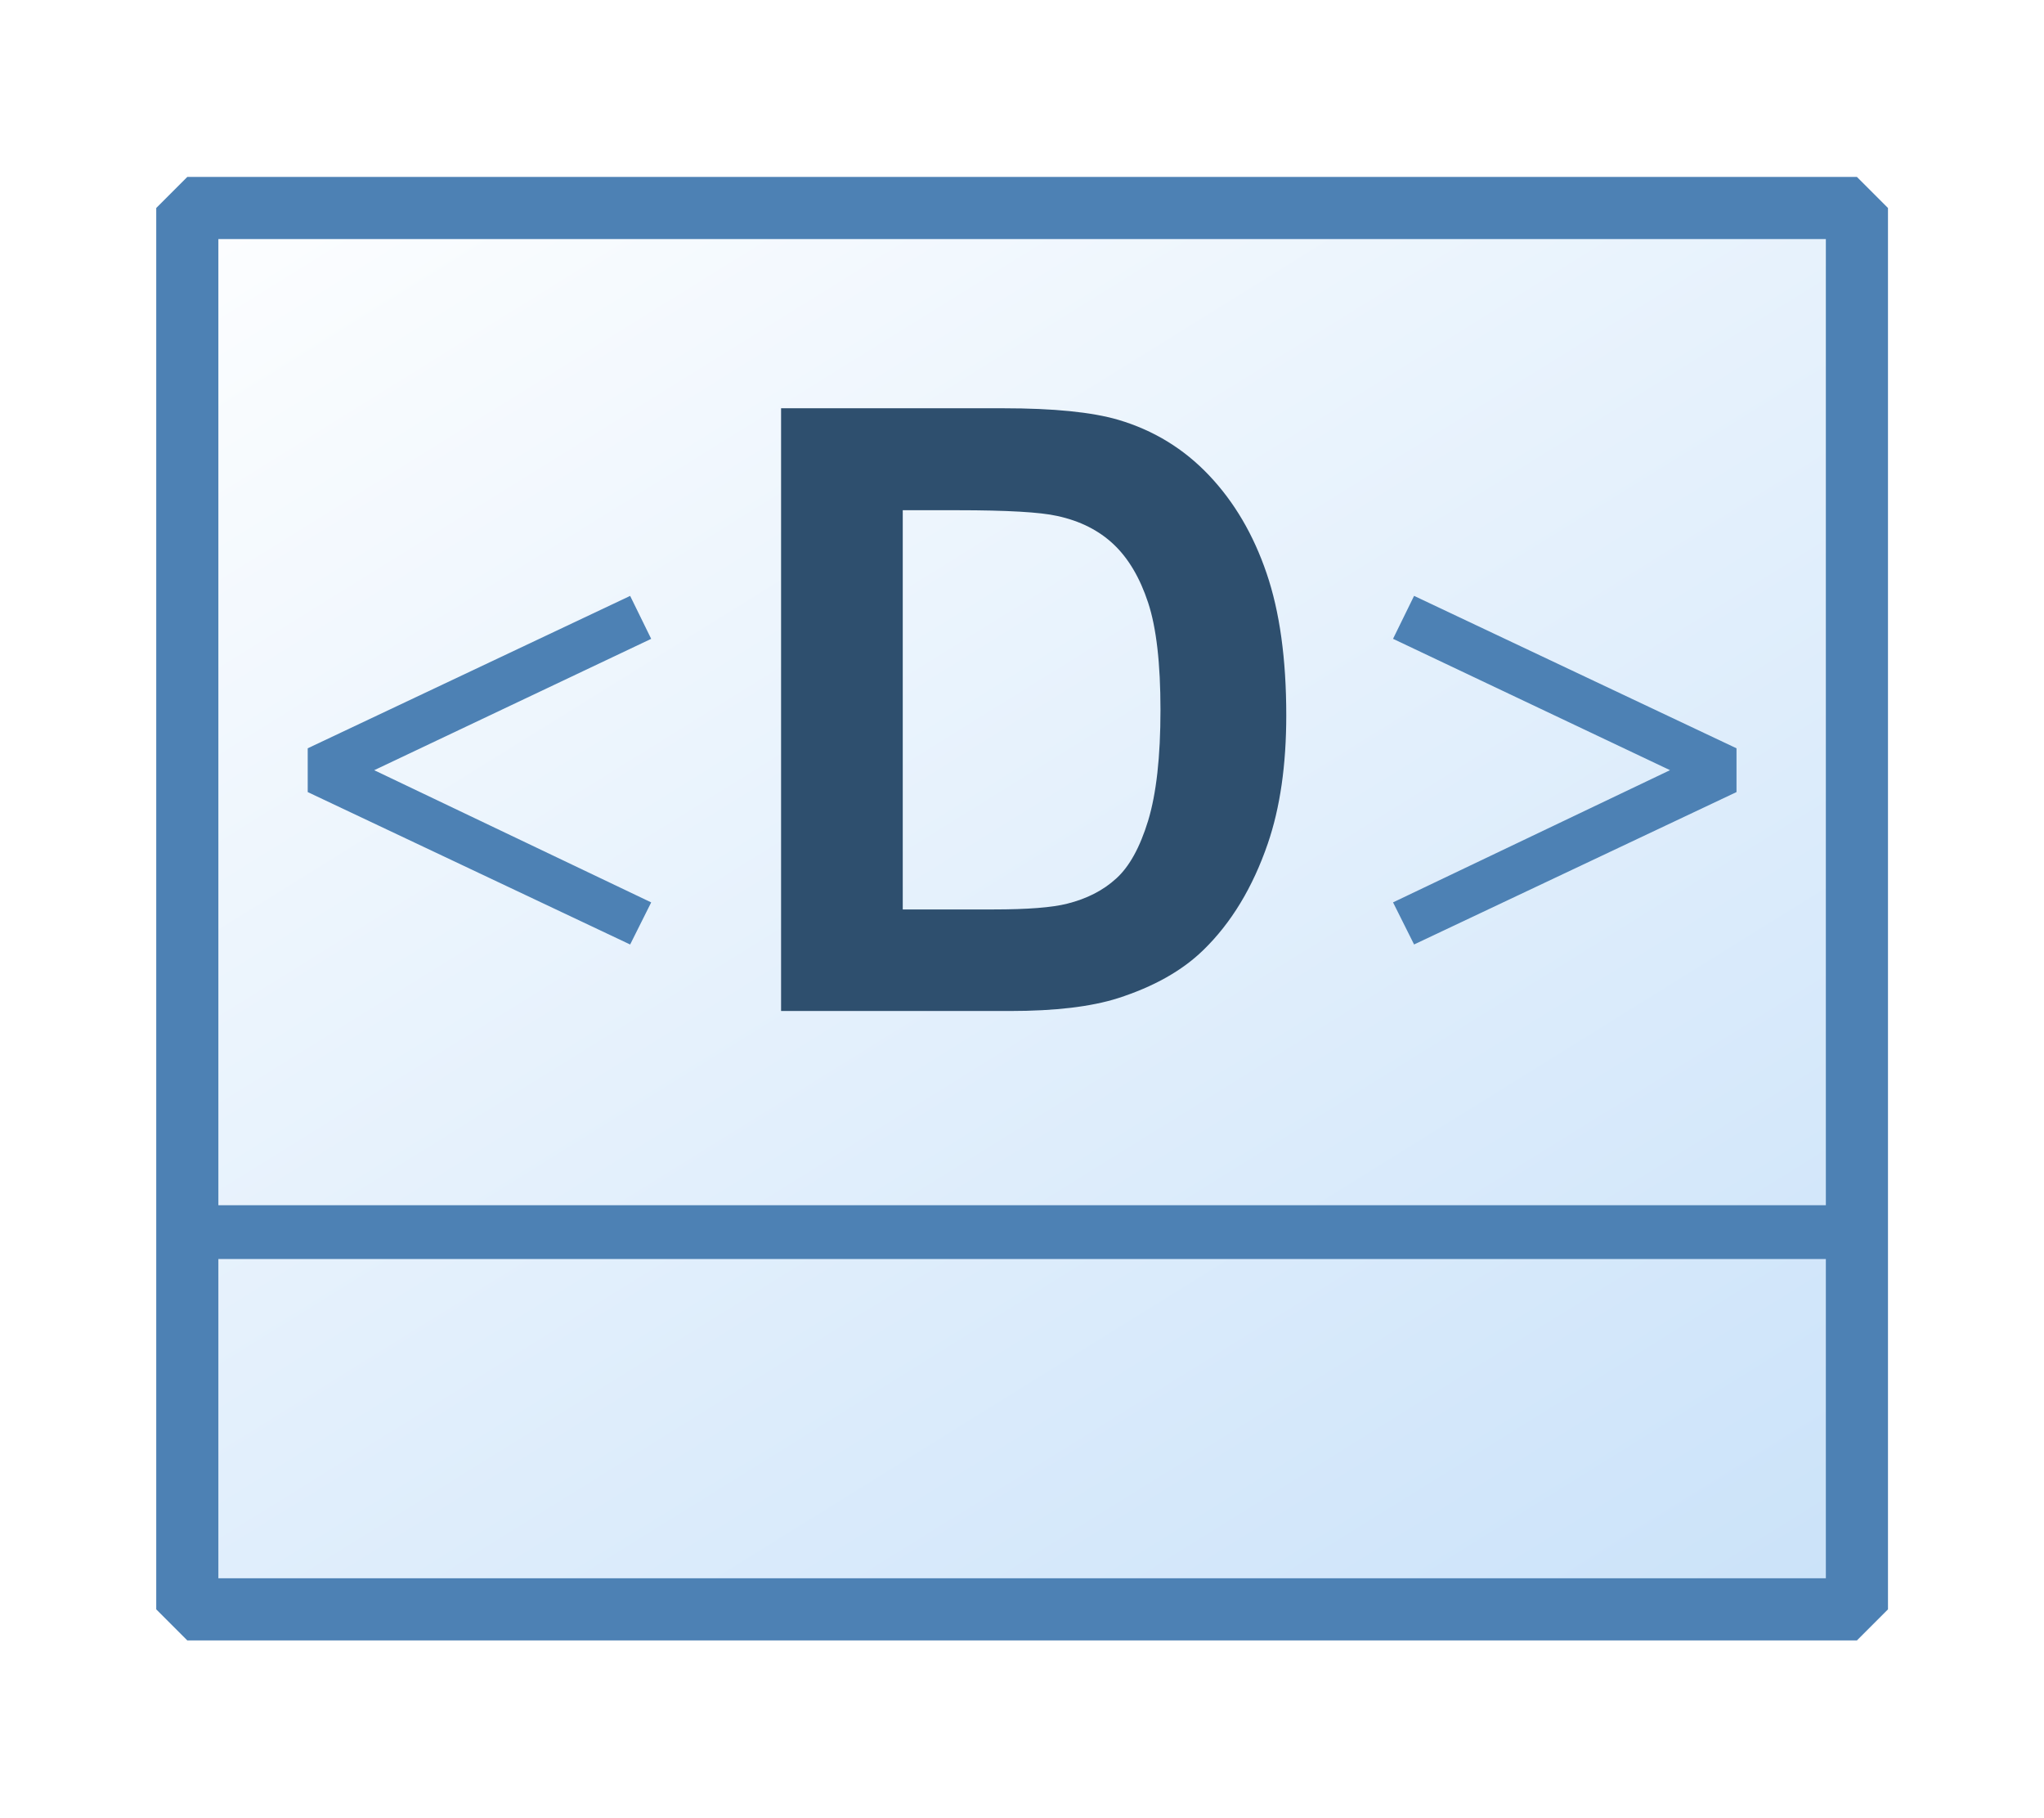
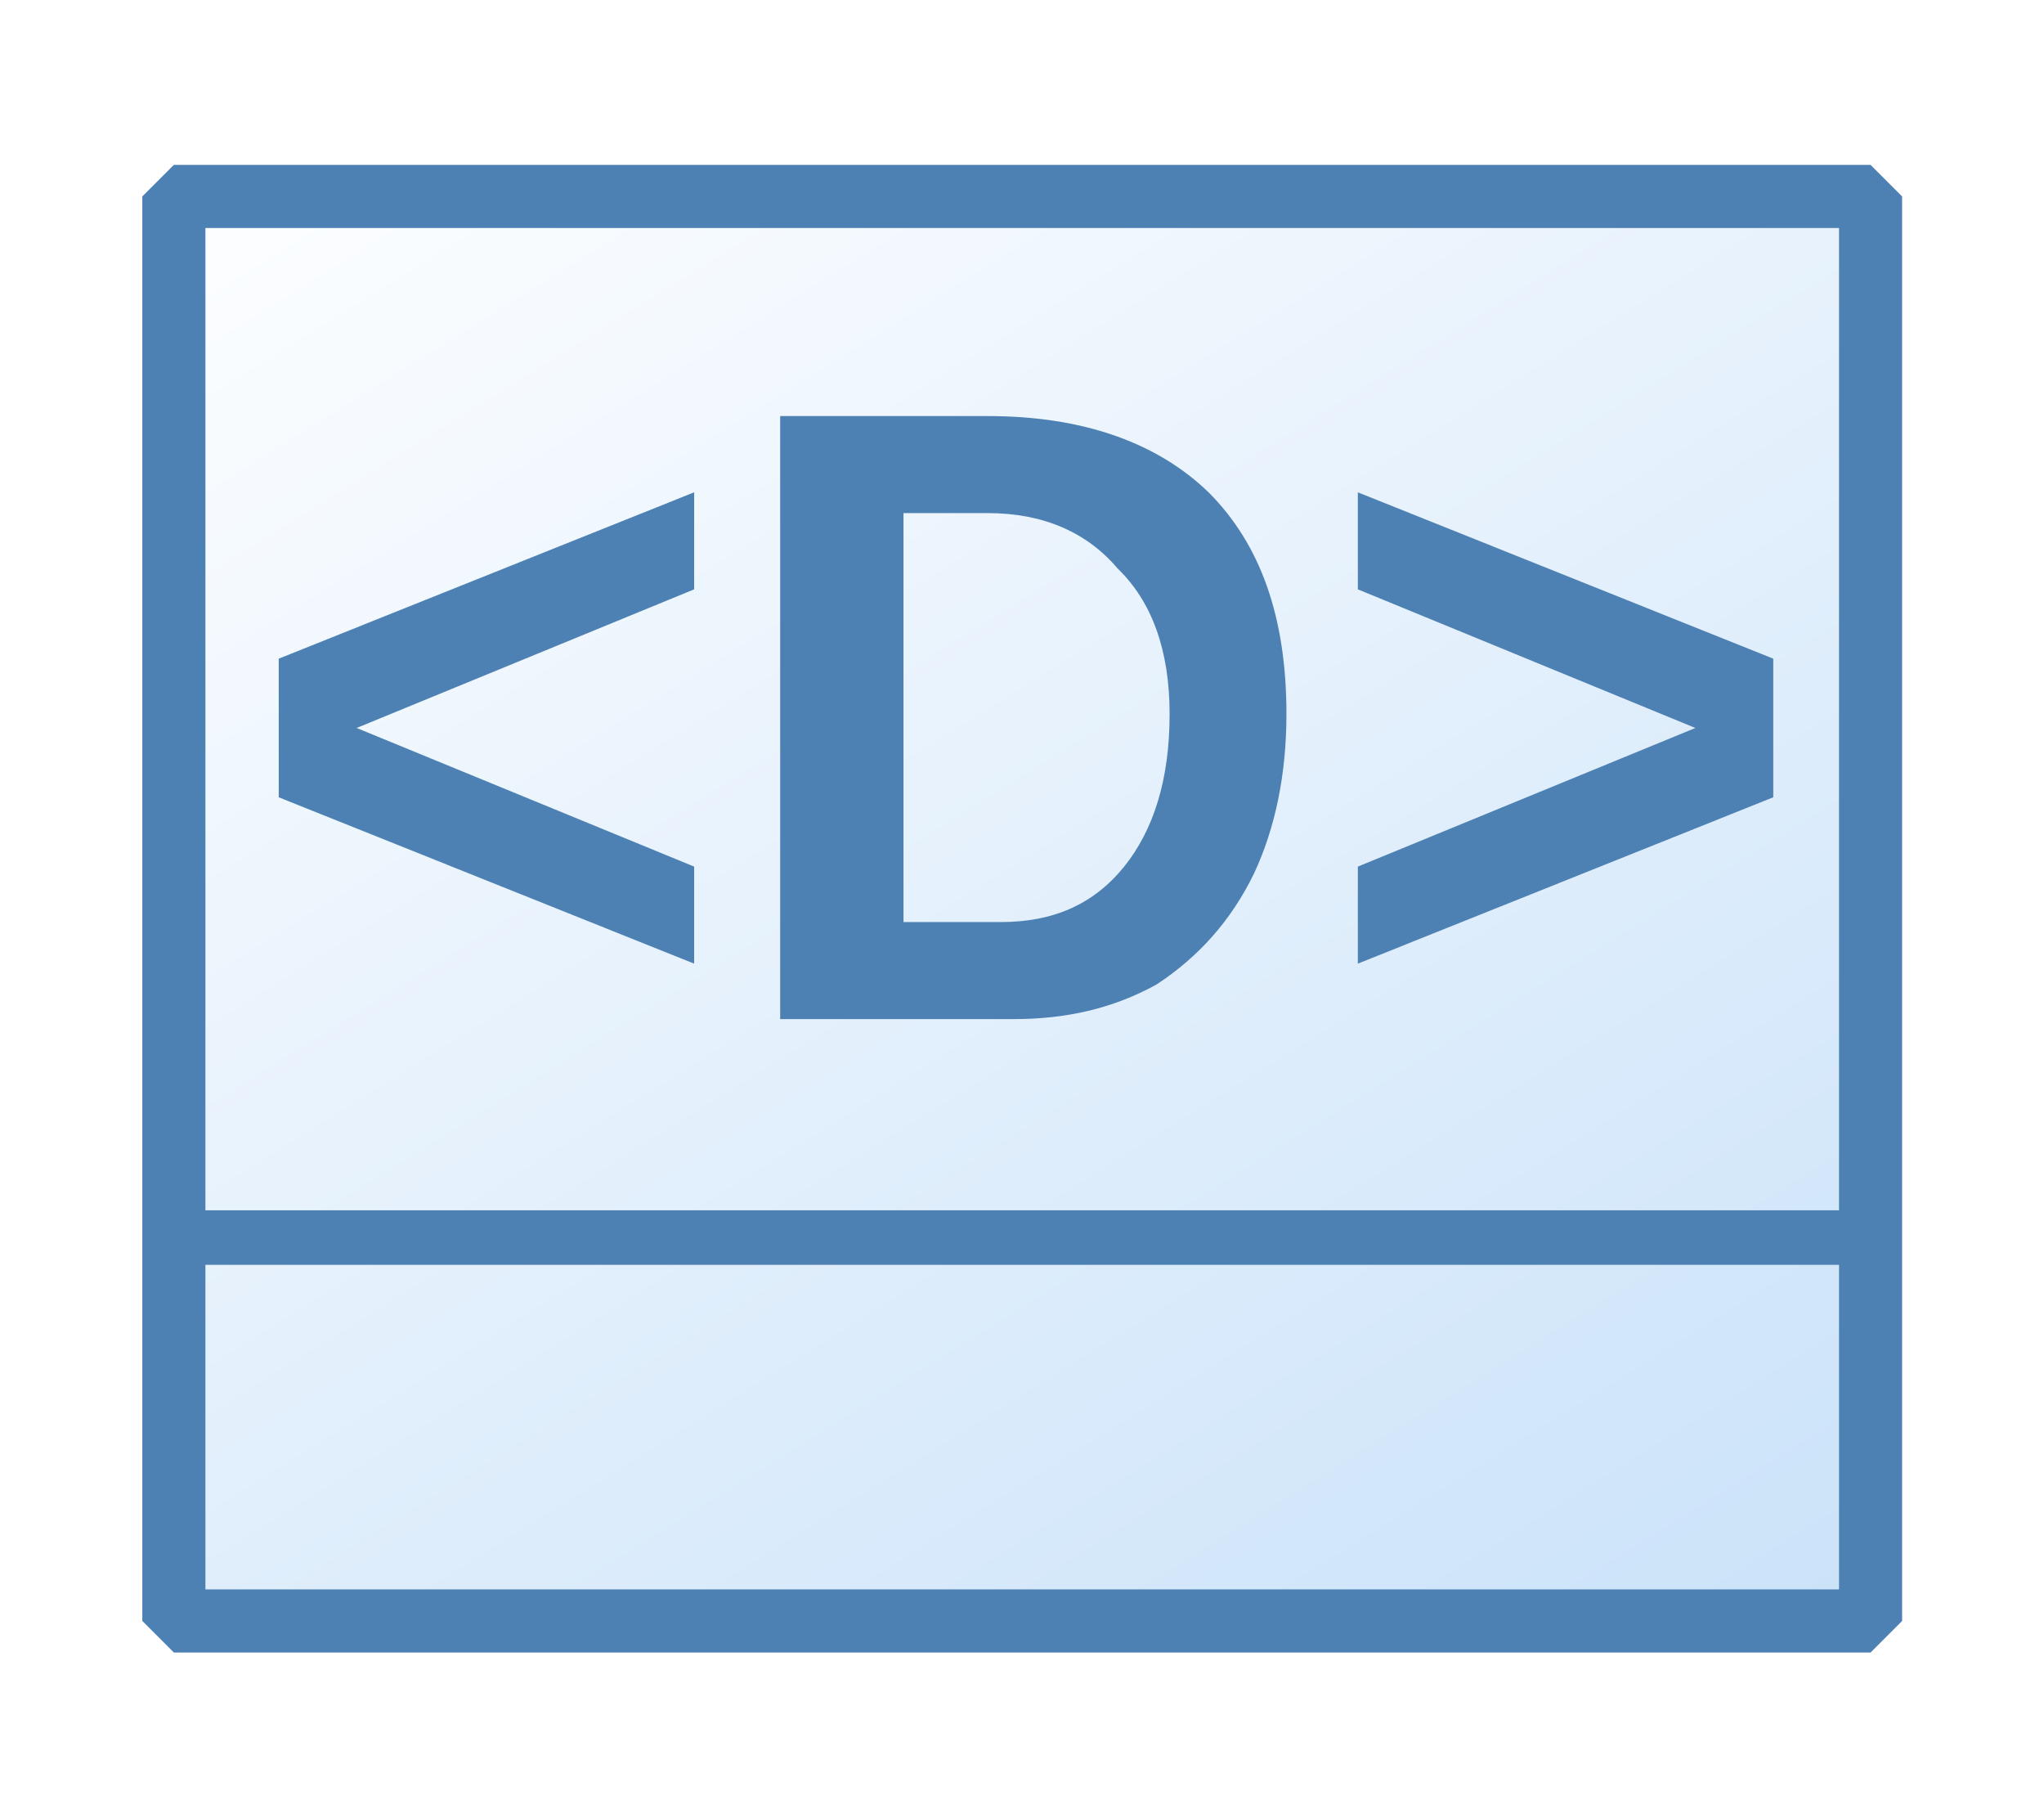
<svg xmlns="http://www.w3.org/2000/svg" xmlns:xlink="http://www.w3.org/1999/xlink" width="18" height="16" viewBox="0 0 4.762 4.233" version="1.1" id="svg8">
  <defs id="defs2">
    <linearGradient id="linearGradient872">
      <stop style="stop-color:#cae2f9;stop-opacity:1;" offset="0" id="stop868" />
      <stop style="stop-color:#fdfeff;stop-opacity:1" offset="1" id="stop870" />
    </linearGradient>
-     <linearGradient xlink:href="#linearGradient872" id="linearGradient874" x1="144.286" y1="144.286" x2="23.46" y2="3.881" gradientUnits="userSpaceOnUse" gradientTransform="matrix(0.04136133,0,0,0.02986831,-0.360104,1.0055)" />
+     <linearGradient xlink:href="#linearGradient872" id="linearGradient874" x1="144.286" y1="144.286" x2="23.46" y2="3.881" gradientUnits="userSpaceOnUse" gradientTransform="matrix(0.03271992,0,0,0.02362808,-0.5360765,0.579691)" />
  </defs>
-   <g>
+   <g id="g1233">
    <g id="g882">
-       <g id="g854" transform="matrix(0.7782829,0,0,0.7782829,-0.03842439,-0.3880377)">
-         <path id="rect881" style="fill:url(#linearGradient874);fill-opacity:1;stroke:#4d81b4;stroke-width:0.186;stroke-linejoin:bevel;stroke-miterlimit:4;stroke-dasharray:none;stroke-dashoffset:0;stroke-opacity:1" d="M 0.61,1.121 H 5.608 v 4.194 H 0.61 Z" />
-         <path style="fill:none;stroke:#4d81b4;stroke-width:0.161;stroke-linecap:butt;stroke-linejoin:miter;stroke-miterlimit:4;stroke-dasharray:none;stroke-opacity:1" d="M 0.65,4.186 H 5.528" id="path883" />
-         <g aria-label="&lt;D&gt;" id="text1421" style="font-style:normal;font-weight:normal;font-size:63.5px;line-height:1.25;font-family:sans-serif;letter-spacing:0px;word-spacing:0px;fill:#4d81b4;fill-opacity:1;stroke:none;stroke-width:1.811" transform="matrix(0.03968728,0,0,0.03968354,1.7777035e-5,-1.887004e-5)">
-           <path d="m 24.452,72.299 v -3.302 l 24.32,-11.493 1.587,3.239 -20.892,9.906 20.892,9.97 -1.587,3.175 z" style="font-style:normal;font-variant:normal;font-weight:normal;font-stretch:normal;font-size:63.5px;font-family:Caladea;-inkscape-font-specification:Caladea;fill:#4d81b4;fill-opacity:1;stroke-width:1.811" id="path847" />
-           <path d="m 60.156,43.354 h 16.774 q 5.674,0 8.651,0.868 4,1.178 6.852,4.186 2.853,3.008 4.341,7.379 1.488,4.341 1.488,10.728 0,5.612 -1.395,9.674 -1.705,4.961 -4.868,8.031 -2.387,2.325 -6.449,3.628 -3.039,0.961 -8.124,0.961 H 60.156 Z m 9.178,7.689 v 30.107 h 6.852 q 3.845,0 5.55,-0.434 2.232,-0.558 3.69,-1.891 1.488,-1.333 2.418,-4.372 0.93,-3.07 0.93,-8.341 0,-5.271 -0.93,-8.093 -0.93,-2.822 -2.604,-4.403 -1.674,-1.581 -4.248,-2.139 -1.922,-0.434 -7.534,-0.434 z" style="font-style:normal;font-variant:normal;font-weight:bold;font-stretch:normal;font-size:63.5px;font-family:'Adobe New Century Schoolbook';-inkscape-font-specification:'Adobe New Century Schoolbook Bold';fill:#2e4f6e;fill-opacity:1" id="path849" />
-           <path d="m 132.222,68.997 v 3.302 l -24.32,11.493 -1.587,-3.175 20.892,-9.97 -20.892,-9.906 1.587,-3.239 z" style="font-style:normal;font-variant:normal;font-weight:normal;font-stretch:normal;font-size:63.5px;font-family:Caladea;-inkscape-font-specification:Caladea;fill:#4d81b4;fill-opacity:1;stroke-width:1.811" id="path851" />
-         </g>
+       <g id="g854" transform="translate(0.1730117,-0.2134711)">
+         <path id="rect881" style="fill:url(#linearGradient874);fill-opacity:1;stroke:#4d81b4;stroke-width:0.147;stroke-linejoin:bevel;stroke-miterlimit:4;stroke-dasharray:none;stroke-dashoffset:0;stroke-opacity:1" d="M 0.232,0.671 H 4.185 V 3.989 H 0.232 Z" />
+         <path style="fill:none;stroke:#4d81b4;stroke-width:0.127;stroke-linecap:butt;stroke-linejoin:miter;stroke-miterlimit:4;stroke-dasharray:none;stroke-opacity:1" d="M 0.263,3.096 H 4.122" id="path883" />
+         <text xml:space="preserve" style="font-style:normal;font-weight:normal;font-size:1.587px;line-height:1.25;font-family:sans-serif;letter-spacing:0px;word-spacing:0px;fill:#4d81b4;fill-opacity:1;stroke:none;stroke-width:0.265" x="0.416" y="2.504" id="text844" transform="scale(0.967829,1.03324)">
+           <tspan id="tspan842" x="0.416" y="2.504" style="font-style:normal;font-variant:normal;font-weight:bold;font-stretch:normal;font-size:1.988px;font-family:Arial;-inkscape-font-specification:'Arial Bold';fill:#4d81b4;fill-opacity:1;stroke-width:0.265">&lt;D&gt;</tspan>
+         </text>
      </g>
    </g>
  </g>
</svg>
